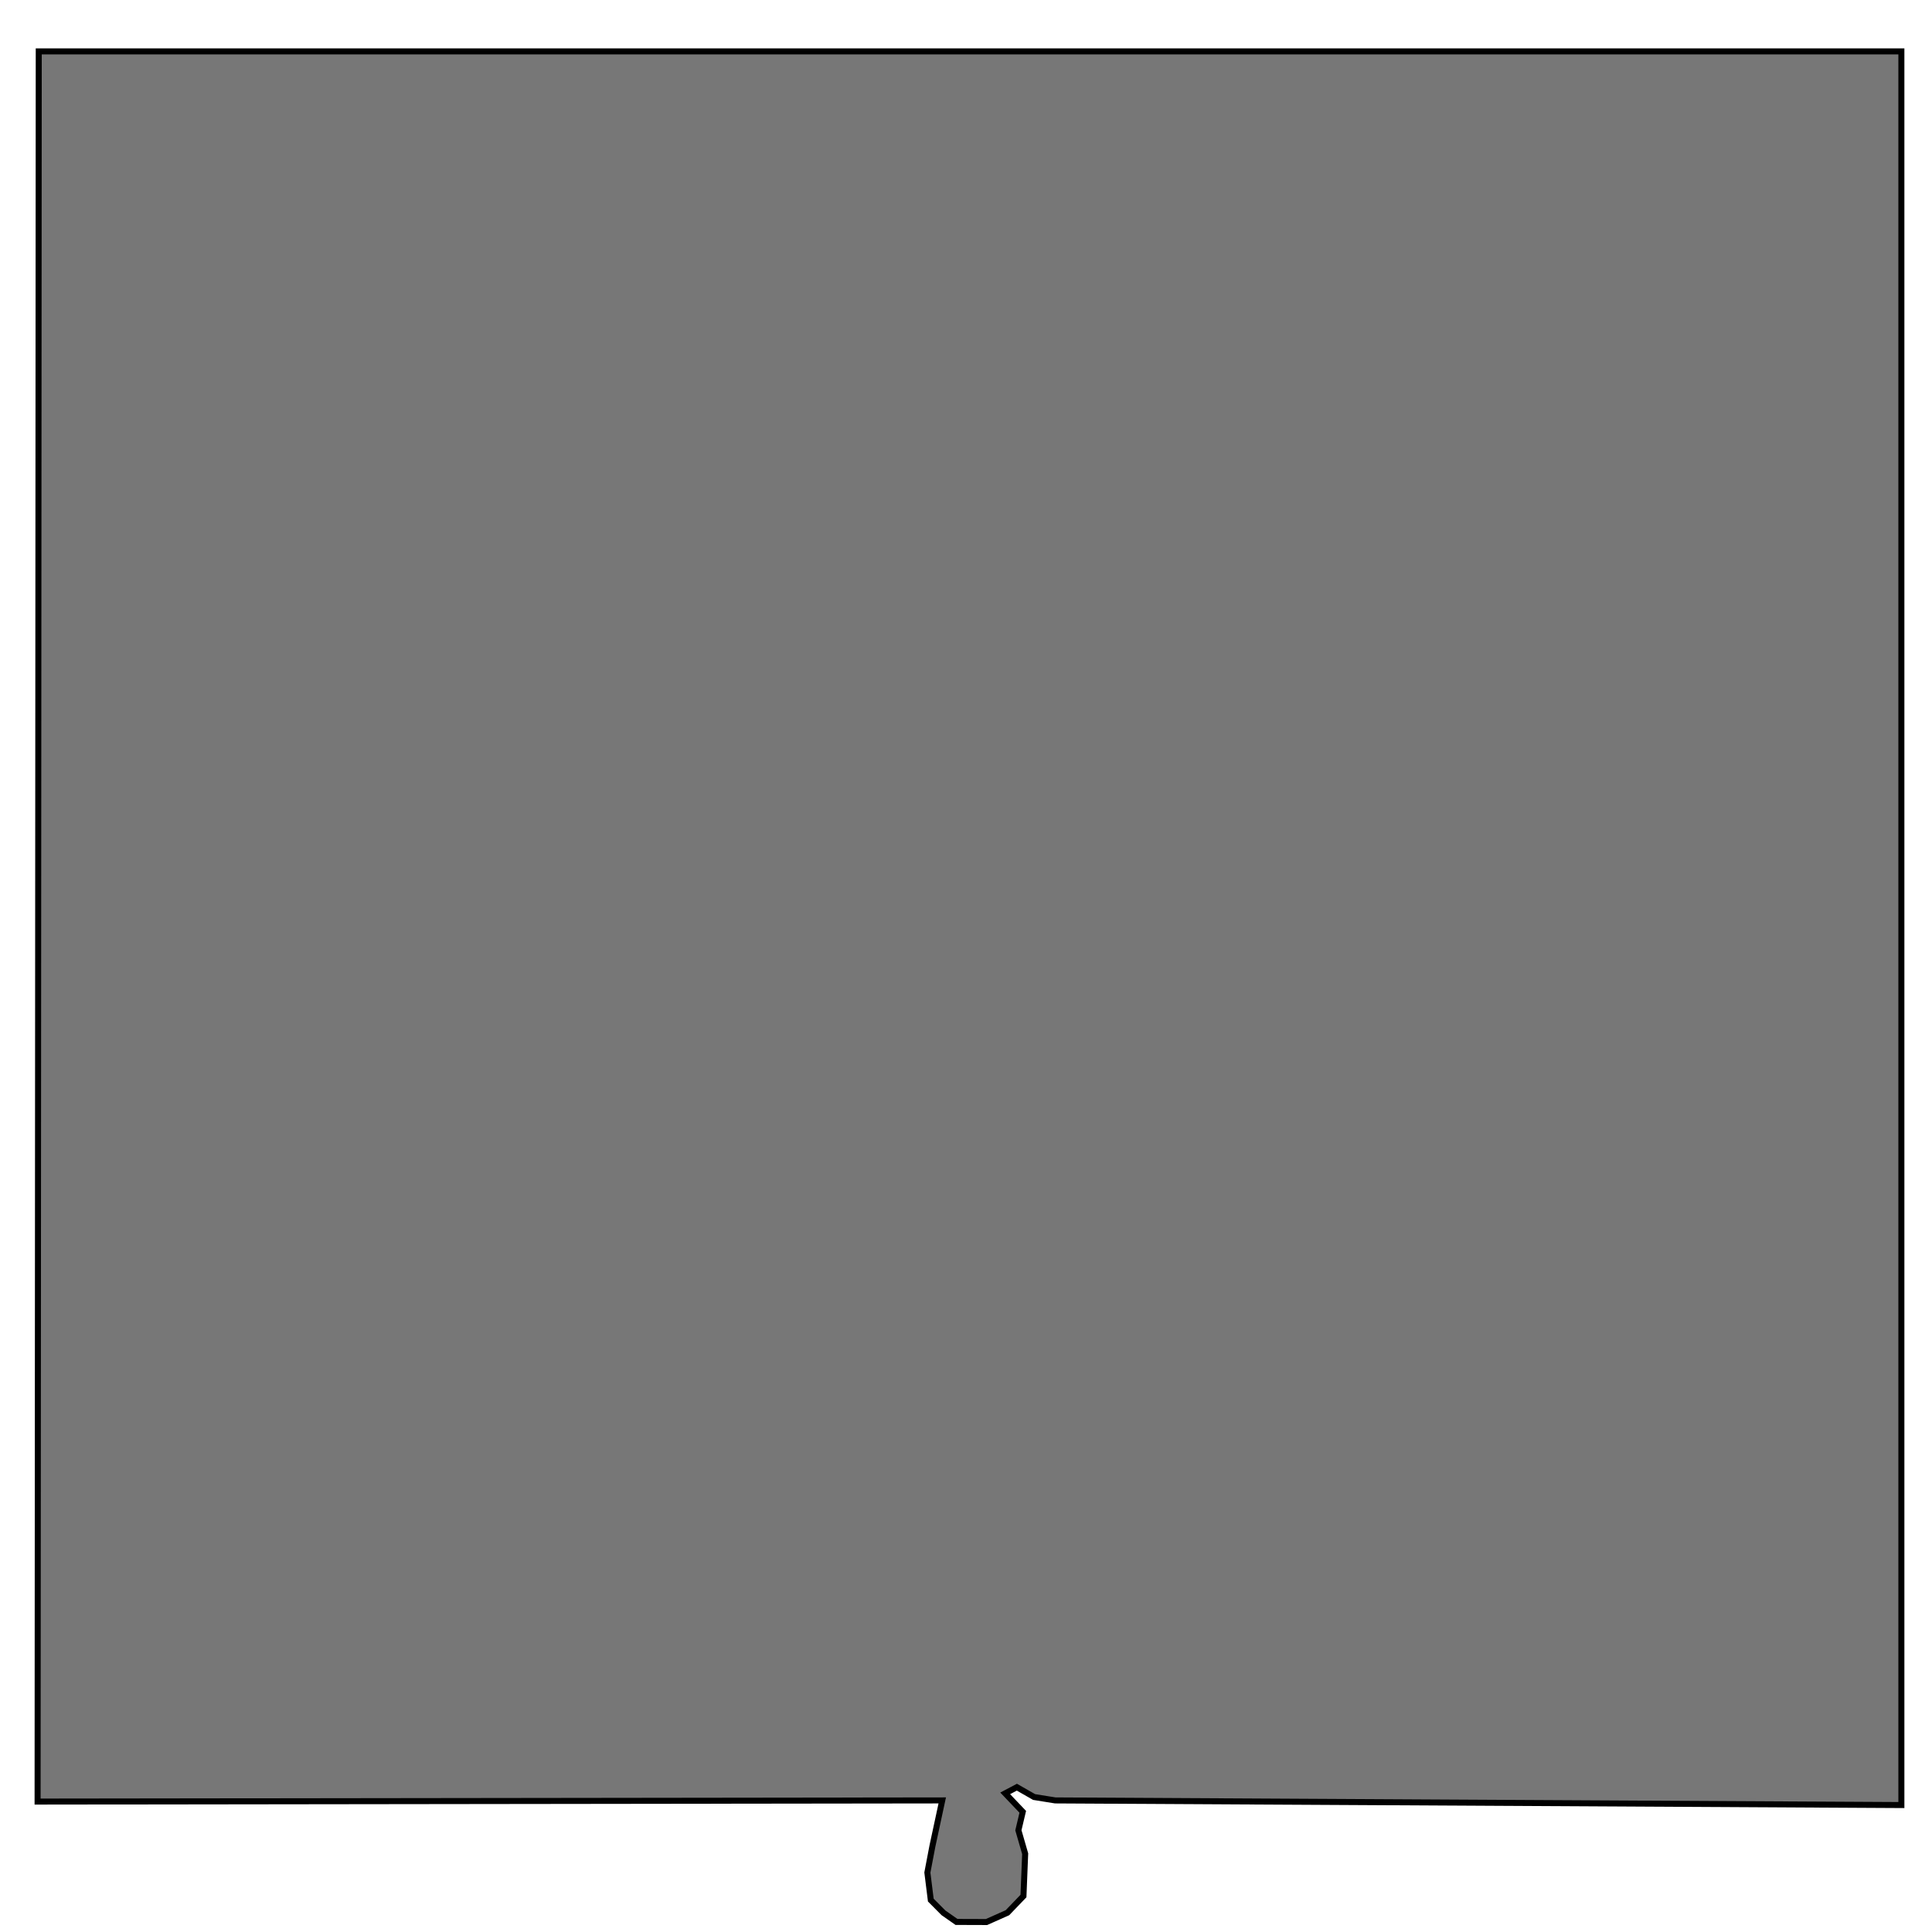
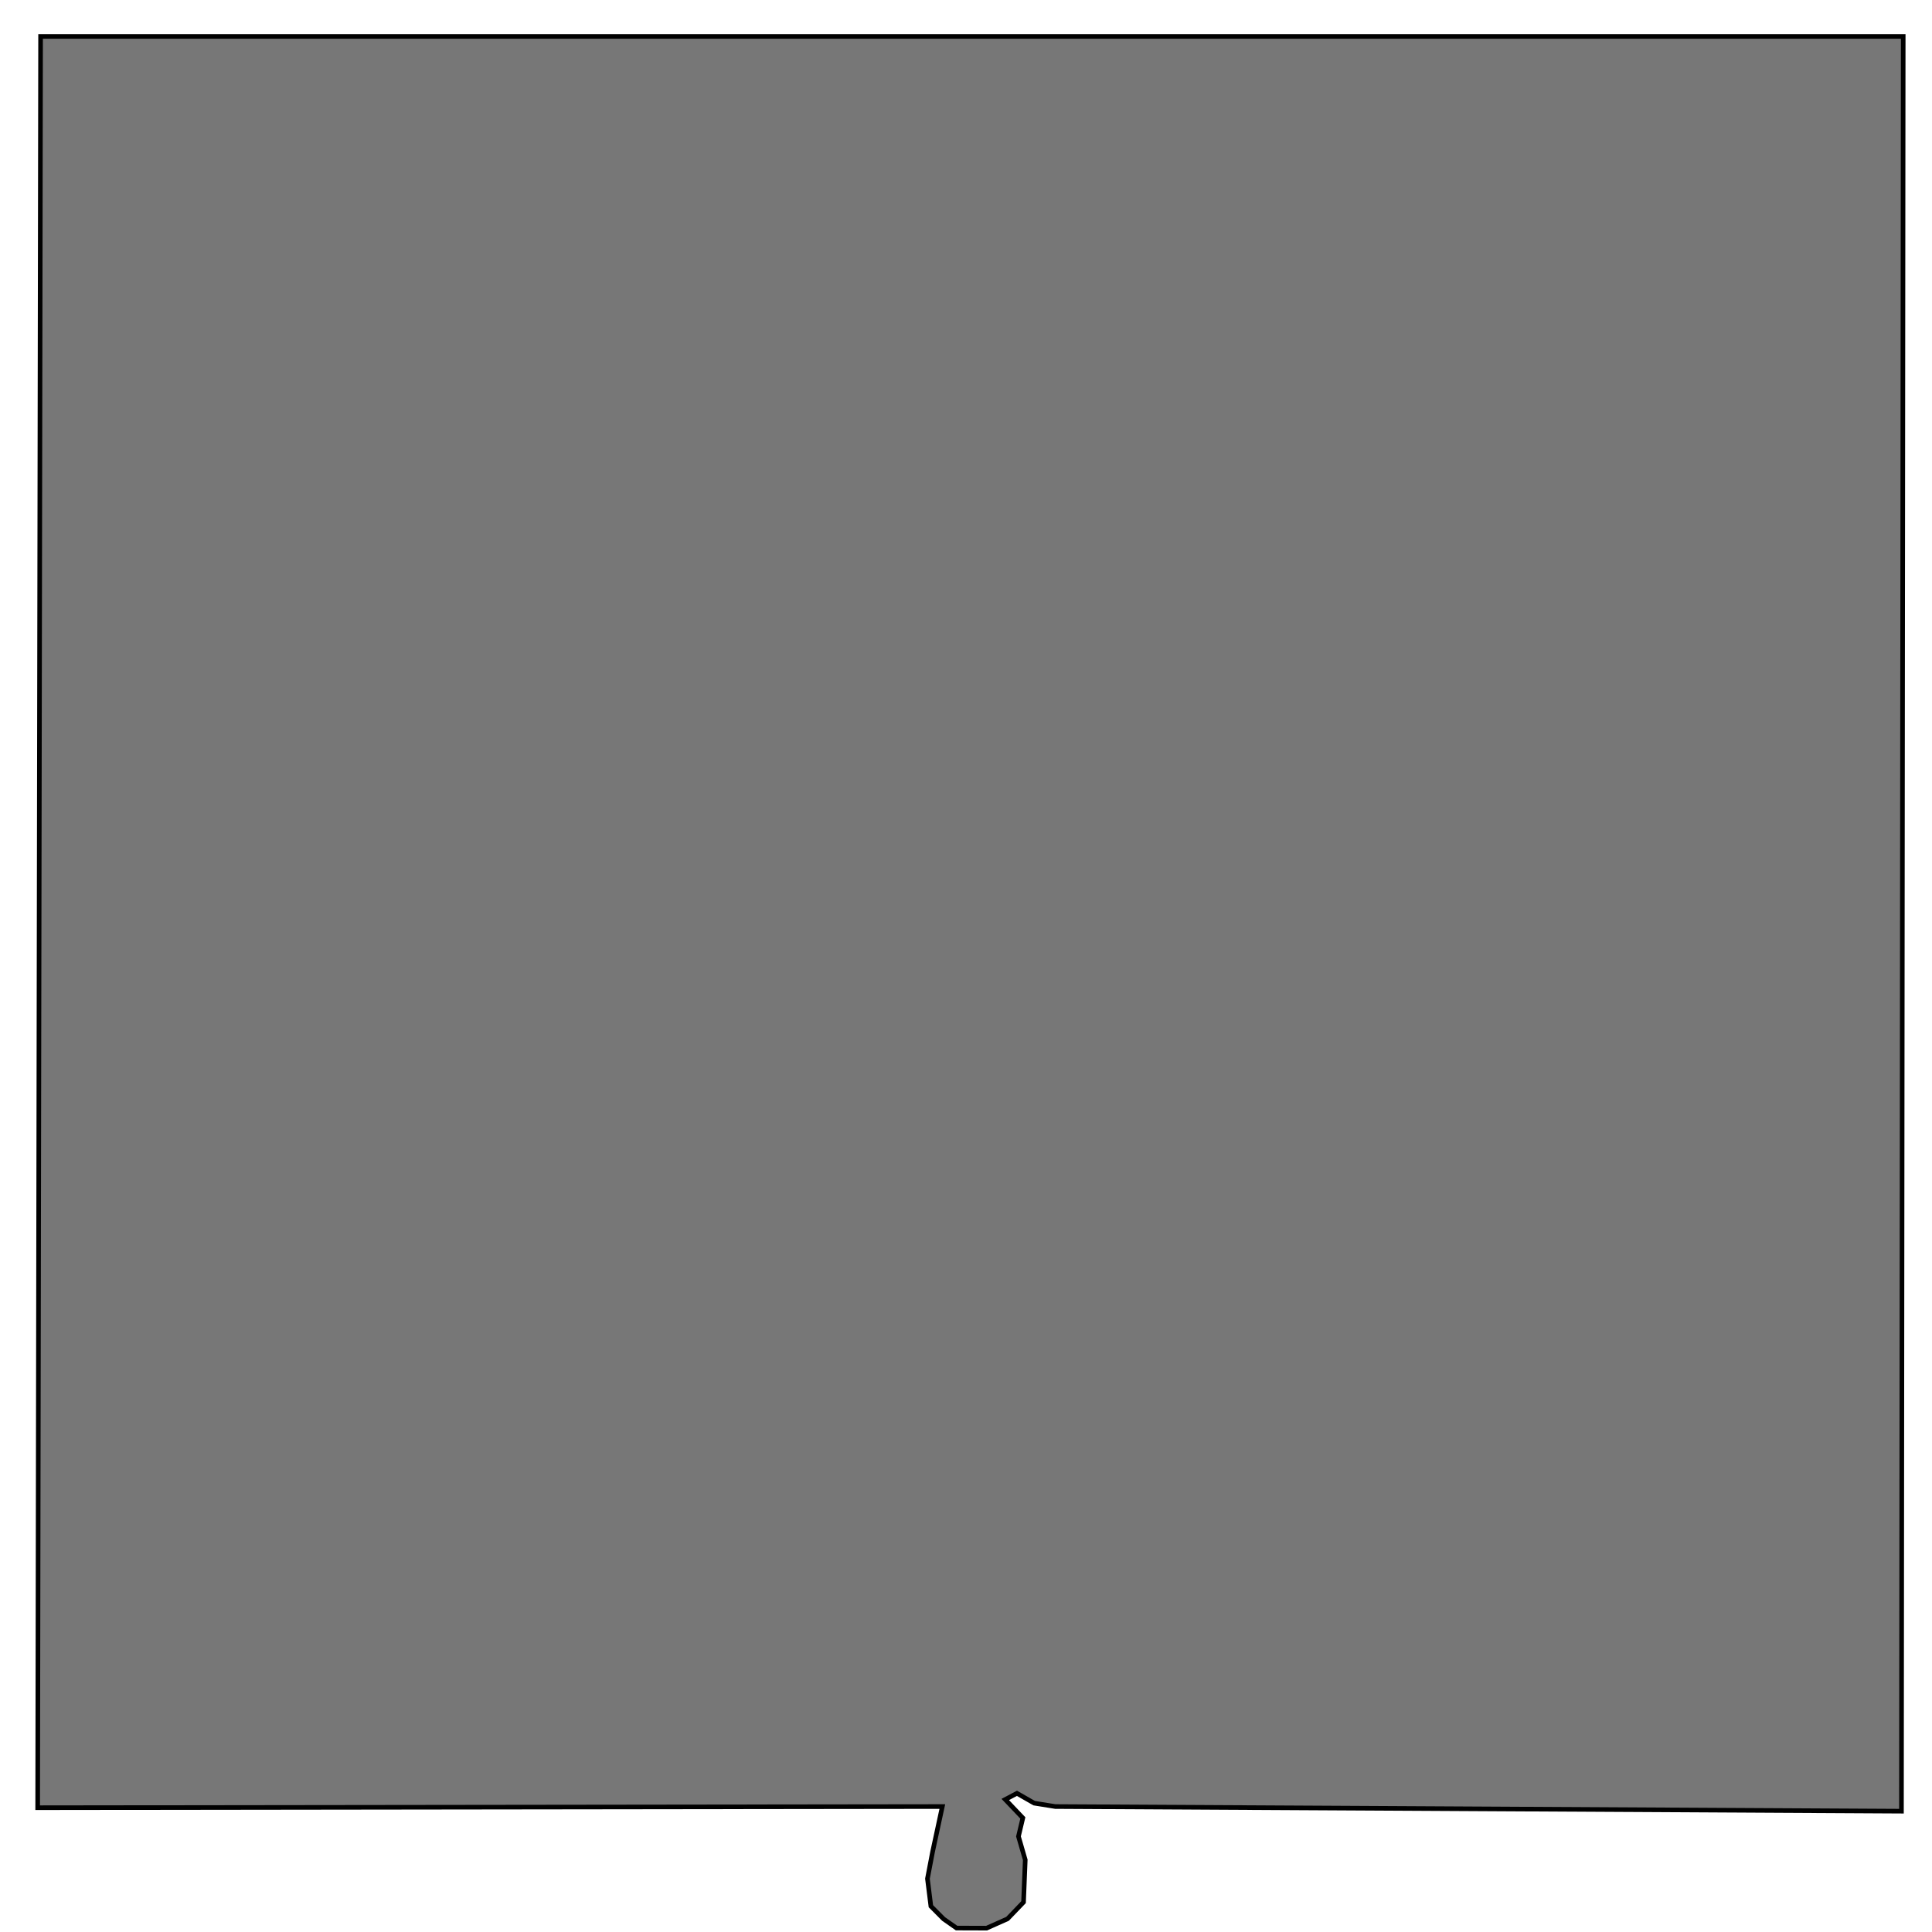
<svg xmlns="http://www.w3.org/2000/svg" width="2e3" height="2e3" version="1.1" viewBox="0 0 2e3 2e3">
  <g>
-     <path d="m1968.3 53.182v1815.4l-875.9-4.799-21.902-3.513-17.825-10.187-12.103 6.393 18.188 19.108-4.524 19.117 7.017 24.268-1.763 43.8-16.586 17.258-21.657 9.647-31.095-0.101-13.452-9.403-13.133-13.198-3.558-28.516 5.24-27.46 10.167-47.214-936.5 1.2 1.2-1811.8z" fill="#777" stroke="#000" stroke-width="6.226" />
+     <path d="m1970.2 37.725-1.818 1837.2-875.9-4.799-21.902-3.513-17.825-10.187-12.103 6.393 18.188 19.108-4.524 19.117 7.017 24.268-1.763 43.8-16.586 17.258-21.657 9.647-31.095-0.101-13.452-9.403-13.133-13.198-3.558-28.516 5.24-27.46 10.167-47.214-936.5 1.2 3.018-1833.6z" fill="#777" stroke="#000" stroke-width="4.77" />
  </g>
</svg>
